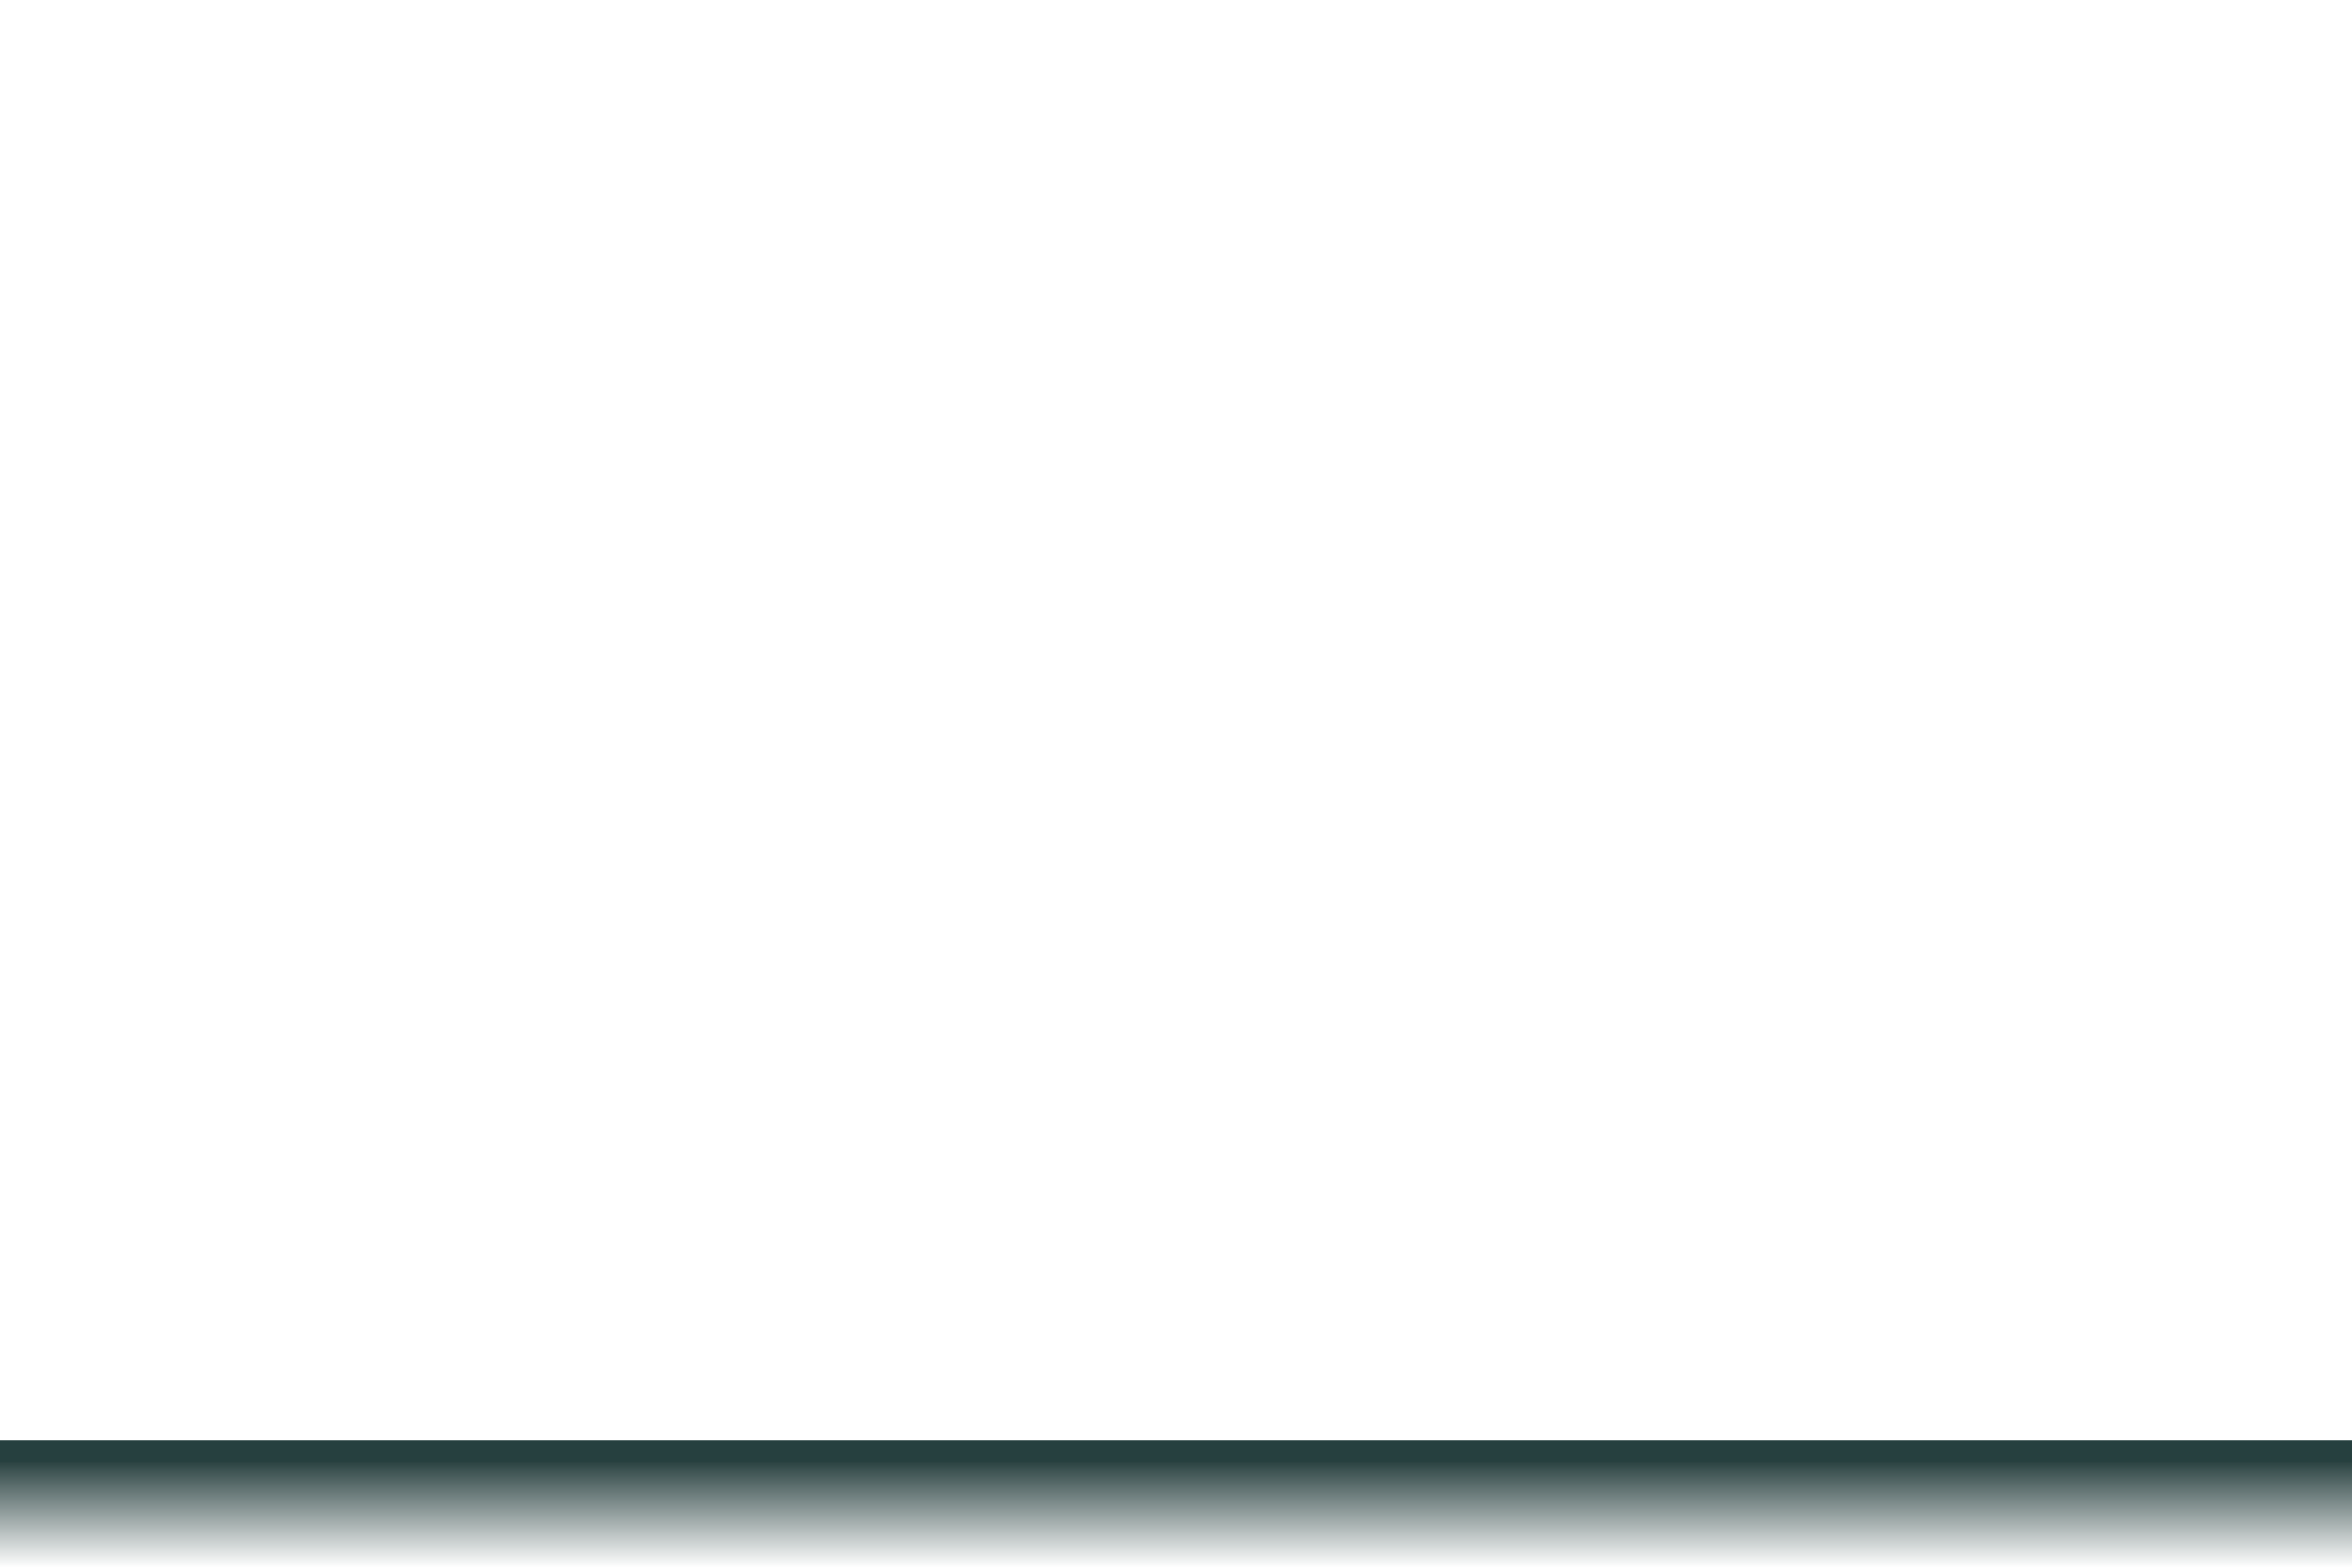
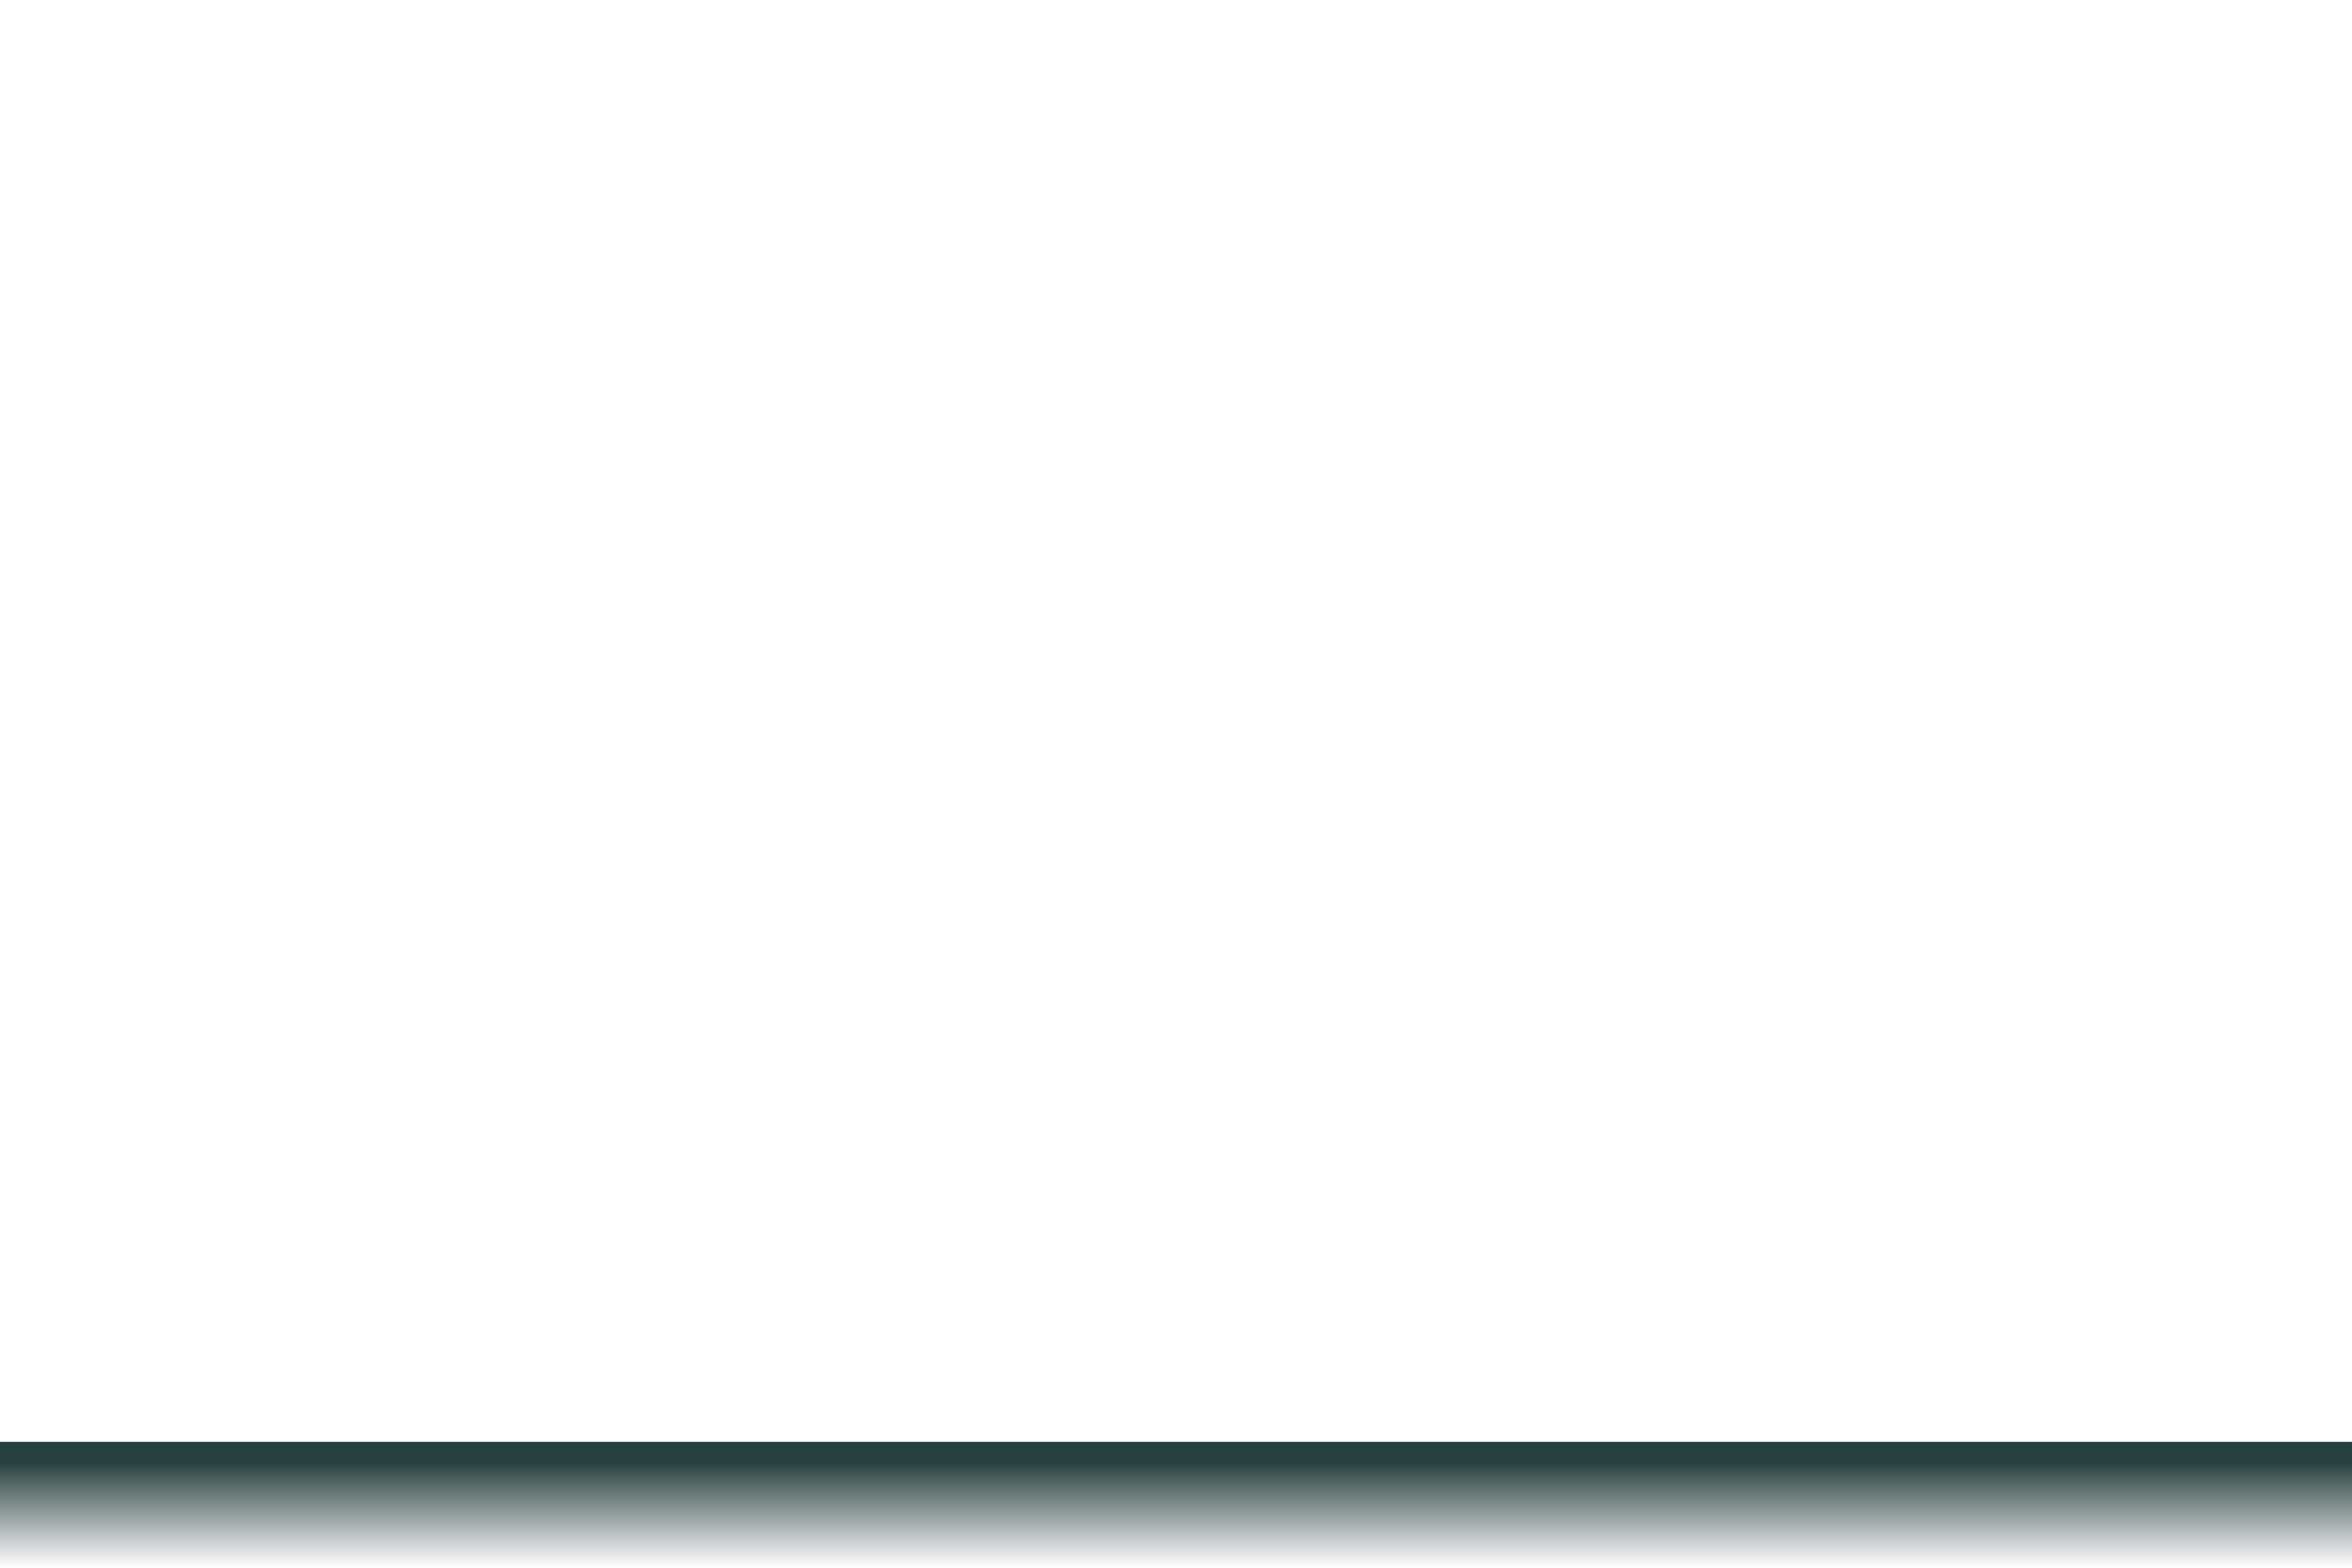
- <svg xmlns="http://www.w3.org/2000/svg" viewBox="0 0 323 215.33">
-   <style>g{transform-box:view-box;transform-origin:0 0}@keyframes m0{0%,90%,100%{transform:translate(226px,292px) scale(1,1);opacity:0.8}40%,50%{transform:translate(236px,292px) scale(0.35,1);opacity:0.76}}.m0{animation:m0 2.4s cubic-bezier(.45,0,.55,1) infinite}@keyframes m1{0%,90%,100%{transform:translate(226px,266px) rotate(-4.64deg);}40%,50%{transform:translate(236px,262px) rotate(-50.19deg);}}.m1{animation:m1 2.4s cubic-bezier(.45,0,.55,1) infinite}@keyframes m2{0%,90%,100%{transform:scale(0.97,1);}40%,50%{transform:scale(1.03,1);}}.m2{animation:m2 2.4s cubic-bezier(.45,0,.55,1) infinite}@keyframes m3{0%,90%,100%{transform:translate(74.24px,0px) rotate(4.64deg);}40%,50%{transform:translate(78.1px,0px) rotate(50.19deg);}}.m3{animation:m3 2.4s cubic-bezier(.45,0,.55,1) infinite}@keyframes m4{0%,90%,100%{transform:translate(0px,0px) rotate(-12.99deg);}40%,50%{transform:translate(0px,0px) rotate(-65.22deg);}}.m4{animation:m4 2.4s cubic-bezier(.45,0,.55,1) infinite}@keyframes m5{0%,90%,100%{transform:translate(26.68px,0px) rotate(12.99deg);}40%,50%{transform:translate(28.64px,0px) rotate(65.22deg);}}.m5{animation:m5 2.4s cubic-bezier(.45,0,.55,1) infinite}@keyframes m6{0%,90%,100%{transform:translate(226px,266px);}40%,50%{transform:translate(236px,262px);}}.m6{animation:m6 2.4s cubic-bezier(.45,0,.55,1) infinite}@keyframes m7{0%{transform:translate(0px,0px) rotate(-178.09deg)}5%{transform:translate(0px,0px) rotate(-176.82deg)}10%{transform:translate(0px,0px) rotate(-172.33deg)}15%{transform:translate(0px,0px) rotate(-163.37deg)}20%{transform:translate(0px,0px) rotate(-149.83deg)}25%{transform:translate(0px,0px) rotate(-135.55deg)}30%{transform:translate(0px,0px) rotate(-125.31deg)}35%{transform:translate(0px,0px) rotate(-119.98deg)}40%{transform:translate(0px,0px) rotate(-118.44deg)}50%{transform:translate(0px,0px) rotate(-118.44deg)}55%{transform:translate(0px,0px) rotate(-119.98deg)}60%{transform:translate(0px,0px) rotate(-125.31deg)}65%{transform:translate(0px,0px) rotate(-135.55deg)}70%{transform:translate(0px,0px) rotate(-149.83deg)}75%{transform:translate(0px,0px) rotate(-163.37deg)}80%{transform:translate(0px,0px) rotate(-172.33deg)}85%{transform:translate(0px,0px) rotate(-176.82deg)}90%{transform:translate(0px,0px) rotate(-178.09deg)}100%{transform:translate(0px,0px) rotate(-178.09deg)}}.m7{animation:m7 2.4s linear infinite}@keyframes m8{0%{transform:scale(1,1)}5%{transform:scale(0.99,1)}10%{transform:scale(0.94,1)}15%{transform:scale(0.88,1)}20%{transform:scale(0.83,1)}25%{transform:scale(0.83,1)}30%{transform:scale(0.87,1)}35%{transform:scale(0.9,1)}40%{transform:scale(0.91,1)}50%{transform:scale(0.91,1)}55%{transform:scale(0.9,1)}60%{transform:scale(0.87,1)}65%{transform:scale(0.83,1)}70%{transform:scale(0.83,1)}75%{transform:scale(0.88,1)}80%{transform:scale(0.94,1)}85%{transform:scale(0.99,1)}90%{transform:scale(1,1)}100%{transform:scale(1,1)}}.m8{animation:m8 2.4s linear infinite}@keyframes m9{0%{transform:translate(60.03px,0px) rotate(354.28deg)}5%{transform:translate(59.14px,0px) rotate(352.27deg)}10%{transform:translate(56.42px,0px) rotate(344.81deg)}15%{transform:translate(52.56px,0px) rotate(326.94deg)}20%{transform:translate(49.74px,0px) rotate(280.43deg)}25%{transform:translate(49.92px,0px) rotate(199.95deg)}30%{transform:translate(52.05px,0px) rotate(166.75deg)}35%{transform:translate(53.93px,0px) rotate(155.11deg)}40%{transform:translate(54.59px,0px) rotate(152.13deg)}50%{transform:translate(54.59px,0px) rotate(152.13deg)}55%{transform:translate(53.93px,0px) rotate(155.11deg)}60%{transform:translate(52.05px,0px) rotate(166.75deg)}65%{transform:translate(49.92px,0px) rotate(199.95deg)}70%{transform:translate(49.74px,0px) rotate(280.43deg)}75%{transform:translate(52.56px,0px) rotate(326.94deg)}80%{transform:translate(56.42px,0px) rotate(344.81deg)}85%{transform:translate(59.14px,0px) rotate(352.27deg)}90%{transform:translate(60.03px,0px) rotate(354.28deg)}100%{transform:translate(60.03px,0px) rotate(354.28deg)}}.m9{animation:m9 2.4s linear infinite}@keyframes m10{0%{transform:scale(1,1)}5%{transform:scale(0.96,1)}10%{transform:scale(0.81,1)}15%{transform:scale(0.57,1)}20%{transform:scale(0.31,1)}25%{transform:scale(0.34,1)}30%{transform:scale(0.54,1)}35%{transform:scale(0.68,1)}40%{transform:scale(0.72,1)}50%{transform:scale(0.72,1)}55%{transform:scale(0.68,1)}60%{transform:scale(0.54,1)}65%{transform:scale(0.34,1)}70%{transform:scale(0.31,1)}75%{transform:scale(0.57,1)}80%{transform:scale(0.81,1)}85%{transform:scale(0.96,1)}90%{transform:scale(1,1)}100%{transform:scale(1,1)}}.m10{animation:m10 2.4s linear infinite}@keyframes m11{0%{transform:translate(60.13px,0px) rotate(-176.19deg)}5%{transform:translate(57.5px,0px) rotate(-175.45deg)}10%{transform:translate(48.89px,0px) rotate(-172.47deg)}15%{transform:translate(34.18px,0px) rotate(-163.57deg)}20%{transform:translate(18.44px,0px) rotate(-130.6deg)}25%{transform:translate(20.33px,0px) rotate(-64.39deg)}30%{transform:translate(32.63px,0px) rotate(-41.44deg)}35%{transform:translate(40.74px,0px) rotate(-35.13deg)}40%{transform:translate(43.27px,0px) rotate(-33.69deg)}50%{transform:translate(43.27px,0px) rotate(-33.69deg)}55%{transform:translate(40.74px,0px) rotate(-35.13deg)}60%{transform:translate(32.63px,0px) rotate(-41.44deg)}65%{transform:translate(20.33px,0px) rotate(-64.39deg)}70%{transform:translate(18.44px,0px) rotate(-130.6deg)}75%{transform:translate(34.18px,0px) rotate(-163.57deg)}80%{transform:translate(48.89px,0px) rotate(-172.47deg)}85%{transform:translate(57.5px,0px) rotate(-175.45deg)}90%{transform:translate(60.13px,0px) rotate(-176.19deg)}100%{transform:translate(60.13px,0px) rotate(-176.19deg)}}.m11{animation:m11 2.4s linear infinite}@keyframes m12{0%{transform:translate(0px,0px) rotate(-10.3deg)}5%{transform:translate(0px,0px) rotate(-9.66deg)}10%{transform:translate(0px,0px) rotate(-6.99deg)}15%{transform:translate(0px,0px) rotate(1.17deg)}20%{transform:translate(0px,0px) rotate(34.99deg)}25%{transform:translate(0px,0px) rotate(109.29deg)}30%{transform:translate(0px,0px) rotate(130.71deg)}35%{transform:translate(0px,0px) rotate(136.24deg)}40%{transform:translate(0px,0px) rotate(137.49deg)}50%{transform:translate(0px,0px) rotate(137.49deg)}55%{transform:translate(0px,0px) rotate(136.24deg)}60%{transform:translate(0px,0px) rotate(130.71deg)}65%{transform:translate(0px,0px) rotate(109.29deg)}70%{transform:translate(0px,0px) rotate(34.99deg)}75%{transform:translate(0px,0px) rotate(1.17deg)}80%{transform:translate(0px,0px) rotate(-6.99deg)}85%{transform:translate(0px,0px) rotate(-9.66deg)}90%{transform:translate(0px,0px) rotate(-10.3deg)}100%{transform:translate(0px,0px) rotate(-10.3deg)}}.m12{animation:m12 2.4s linear infinite}@keyframes m13{0%{transform:scale(1,1)}5%{transform:scale(0.95,1)}10%{transform:scale(0.81,1)}15%{transform:scale(0.55,1)}20%{transform:scale(0.27,1)}25%{transform:scale(0.32,1)}30%{transform:scale(0.54,1)}35%{transform:scale(0.68,1)}40%{transform:scale(0.73,1)}50%{transform:scale(0.73,1)}55%{transform:scale(0.68,1)}60%{transform:scale(0.54,1)}65%{transform:scale(0.32,1)}70%{transform:scale(0.27,1)}75%{transform:scale(0.55,1)}80%{transform:scale(0.81,1)}85%{transform:scale(0.95,1)}90%{transform:scale(1,1)}100%{transform:scale(1,1)}}.m13{animation:m13 2.4s linear infinite}@keyframes m14{0%{transform:translate(44.72px,0px) rotate(20.31deg)}5%{transform:translate(42.71px,0px) rotate(20.49deg)}10%{transform:translate(36.1px,0px) rotate(21.32deg)}15%{transform:translate(24.73px,0px) rotate(24.73deg)}20%{transform:translate(12.21px,0px) rotate(42.48deg)}25%{transform:translate(14.3px,0px) rotate(29.73deg)}30%{transform:translate(24.27px,0px) rotate(22.47deg)}35%{transform:translate(30.6px,0px) rotate(21deg)}40%{transform:translate(32.56px,0px) rotate(20.71deg)}50%{transform:translate(32.56px,0px) rotate(20.71deg)}55%{transform:translate(30.6px,0px) rotate(21deg)}60%{transform:translate(24.27px,0px) rotate(22.47deg)}65%{transform:translate(14.3px,0px) rotate(29.73deg)}70%{transform:translate(12.21px,0px) rotate(42.48deg)}75%{transform:translate(24.73px,0px) rotate(24.73deg)}80%{transform:translate(36.1px,0px) rotate(21.32deg)}85%{transform:translate(42.71px,0px) rotate(20.49deg)}90%{transform:translate(44.72px,0px) rotate(20.31deg)}100%{transform:translate(44.72px,0px) rotate(20.31deg)}}.m14{animation:m14 2.4s linear infinite}@keyframes m15{0%{transform:scale(1,1)}5%{transform:scale(0.95,1)}10%{transform:scale(0.79,1)}15%{transform:scale(0.51,1)}20%{transform:scale(0.27,1)}25%{transform:scale(0.45,1)}30%{transform:scale(0.72,1)}35%{transform:scale(0.89,1)}40%{transform:scale(0.94,1)}50%{transform:scale(0.94,1)}55%{transform:scale(0.89,1)}60%{transform:scale(0.72,1)}65%{transform:scale(0.45,1)}70%{transform:scale(0.27,1)}75%{transform:scale(0.51,1)}80%{transform:scale(0.79,1)}85%{transform:scale(0.95,1)}90%{transform:scale(1,1)}100%{transform:scale(1,1)}}.m15{animation:m15 2.4s linear infinite}@keyframes m16{0%{transform:translate(34.53px,0px) rotate(-10.01deg)}5%{transform:translate(32.8px,0px) rotate(-10.84deg)}10%{transform:translate(27.15px,0px) rotate(-14.33deg)}15%{transform:translate(17.63px,0px) rotate(-25.9deg)}20%{transform:translate(9.22px,0px) rotate(-77.47deg)}25%{transform:translate(15.7px,0px) rotate(-139.02deg)}30%{transform:translate(25px,0px) rotate(-153.18deg)}35%{transform:translate(30.59px,0px) rotate(-157.25deg)}40%{transform:translate(32.31px,0px) rotate(-158.2deg)}50%{transform:translate(32.31px,0px) rotate(-158.2deg)}55%{transform:translate(30.59px,0px) rotate(-157.25deg)}60%{transform:translate(25px,0px) rotate(-153.18deg)}65%{transform:translate(15.7px,0px) rotate(-139.02deg)}70%{transform:translate(9.22px,0px) rotate(-77.47deg)}75%{transform:translate(17.63px,0px) rotate(-25.9deg)}80%{transform:translate(27.15px,0px) rotate(-14.33deg)}85%{transform:translate(32.8px,0px) rotate(-10.84deg)}90%{transform:translate(34.53px,0px) rotate(-10.01deg)}100%{transform:translate(34.53px,0px) rotate(-10.01deg)}}.m16{animation:m16 2.4s linear infinite}@media (prefers-reduced-motion:reduce){*{animation-play-state:paused!important}}</style>
+ <svg xmlns="http://www.w3.org/2000/svg" viewBox="0 0 327 218">
+   <style>g{transform-box:view-box;transform-origin:0 0}@keyframes m0{0%,90%,100%{transform:translate(226px,292px) scale(1,1);opacity:0.8}40%,50%{transform:translate(236px,292px) scale(0.35,1);opacity:0.76}}.m0{animation:m0 2.4s cubic-bezier(.45,0,.55,1) infinite}@keyframes m1{0%,90%,100%{transform:translate(226px,266px) rotate(-4.64deg)}40%,50%{transform:translate(236px,262px) rotate(-50.19deg)}}.m1{animation:m1 2.4s cubic-bezier(.45,0,.55,1) infinite}@keyframes m2{0%,90%,100%{transform:scale(0.95,1)}40%,50%{transform:scale(1,1)}}.m2{animation:m2 2.4s cubic-bezier(.45,0,.55,1) infinite}@keyframes m3{0%,90%,100%{transform:translate(74.24px,0px) rotate(4.64deg)}40%,50%{transform:translate(78.1px,0px) rotate(50.19deg)}}.m3{animation:m3 2.4s cubic-bezier(.45,0,.55,1) infinite}@keyframes m4{0%,90%,100%{transform:rotate(-12.99deg)}40%,50%{transform:rotate(-65.22deg)}}.m4{animation:m4 2.4s cubic-bezier(.45,0,.55,1) infinite}@keyframes m5{0%,90%,100%{transform:translate(26.68px,0px) rotate(12.99deg)}40%,50%{transform:translate(28.64px,0px) rotate(65.22deg)}}.m5{animation:m5 2.4s cubic-bezier(.45,0,.55,1) infinite}@keyframes m6{0%,90%,100%{transform:translate(226px,266px)}40%,50%{transform:translate(236px,262px)}}.m6{animation:m6 2.4s cubic-bezier(.45,0,.55,1) infinite}@keyframes m7{0%{transform:rotate(-178.09deg);animation-timing-function:linear}5%,85%{transform:rotate(-176.82deg);animation-timing-function:linear}10%,80%{transform:rotate(-172.33deg);animation-timing-function:linear}15%,75%{transform:rotate(-163.37deg);animation-timing-function:linear}20%,70%{transform:rotate(-149.83deg);animation-timing-function:linear}25%,65%{transform:rotate(-135.55deg);animation-timing-function:linear}30%,60%{transform:rotate(-125.31deg);animation-timing-function:linear}35%,55%{transform:rotate(-119.98deg);animation-timing-function:linear}40%{transform:rotate(-118.44deg)}50%{transform:rotate(-118.44deg);animation-timing-function:linear}90%,100%{transform:rotate(-178.09deg)}}.m7{animation:m7 2.4s cubic-bezier(.45,0,.55,1) infinite}@keyframes m8{0%{transform:scale(1,1);animation-timing-function:linear}5%,85%{transform:scale(0.99,1);animation-timing-function:linear}10%,80%{transform:scale(0.94,1);animation-timing-function:linear}15%,75%{transform:scale(0.88,1);animation-timing-function:linear}20%,25%,65%,70%{transform:scale(0.83,1);animation-timing-function:linear}30%,60%{transform:scale(0.87,1);animation-timing-function:linear}35%,55%{transform:scale(0.9,1);animation-timing-function:linear}40%{transform:scale(0.91,1)}50%{transform:scale(0.91,1);animation-timing-function:linear}90%,100%{transform:scale(1,1)}}.m8{animation:m8 2.4s cubic-bezier(.45,0,.55,1) infinite}@keyframes m9{0%{transform:translate(60.03px,0px) rotate(354.28deg);animation-timing-function:linear}5%,85%{transform:translate(59.14px,0px) rotate(352.27deg);animation-timing-function:linear}10%,80%{transform:translate(56.42px,0px) rotate(344.81deg);animation-timing-function:linear}15%,75%{transform:translate(52.56px,0px) rotate(326.94deg);animation-timing-function:linear}20%,70%{transform:translate(49.74px,0px) rotate(280.43deg);animation-timing-function:linear}25%,65%{transform:translate(49.92px,0px) rotate(199.95deg);animation-timing-function:linear}30%,60%{transform:translate(52.05px,0px) rotate(166.75deg);animation-timing-function:linear}35%,55%{transform:translate(53.93px,0px) rotate(155.11deg);animation-timing-function:linear}40%{transform:translate(54.59px,0px) rotate(152.13deg)}50%{transform:translate(54.59px,0px) rotate(152.13deg);animation-timing-function:linear}90%,100%{transform:translate(60.03px,0px) rotate(354.28deg)}}.m9{animation:m9 2.4s cubic-bezier(.45,0,.55,1) infinite}@keyframes m10{0%{transform:scale(1,1);animation-timing-function:linear}5%,85%{transform:scale(0.96,1);animation-timing-function:linear}10%,80%{transform:scale(0.81,1);animation-timing-function:linear}15%,75%{transform:scale(0.57,1);animation-timing-function:linear}20%,70%{transform:scale(0.31,1);animation-timing-function:linear}25%,65%{transform:scale(0.34,1);animation-timing-function:linear}30%,60%{transform:scale(0.54,1);animation-timing-function:linear}35%,55%{transform:scale(0.68,1);animation-timing-function:linear}40%{transform:scale(0.72,1)}50%{transform:scale(0.72,1);animation-timing-function:linear}90%,100%{transform:scale(1,1)}}.m10{animation:m10 2.4s cubic-bezier(.45,0,.55,1) infinite}@keyframes m11{0%{transform:translate(60.13px,0px) rotate(-176.19deg);animation-timing-function:linear}5%,85%{transform:translate(57.5px,0px) rotate(-175.45deg);animation-timing-function:linear}10%,80%{transform:translate(48.89px,0px) rotate(-172.47deg);animation-timing-function:linear}15%,75%{transform:translate(34.18px,0px) rotate(-163.57deg);animation-timing-function:linear}20%,70%{transform:translate(18.44px,0px) rotate(-130.6deg);animation-timing-function:linear}25%,65%{transform:translate(20.33px,0px) rotate(-64.39deg);animation-timing-function:linear}30%,60%{transform:translate(32.63px,0px) rotate(-41.44deg);animation-timing-function:linear}35%,55%{transform:translate(40.74px,0px) rotate(-35.13deg);animation-timing-function:linear}40%{transform:translate(43.27px,0px) rotate(-33.69deg)}50%{transform:translate(43.27px,0px) rotate(-33.69deg);animation-timing-function:linear}90%,100%{transform:translate(60.13px,0px) rotate(-176.19deg)}}.m11{animation:m11 2.4s cubic-bezier(.45,0,.55,1) infinite}@keyframes m12{0%{transform:rotate(-10.3deg);animation-timing-function:linear}5%,85%{transform:rotate(-9.66deg);animation-timing-function:linear}10%,80%{transform:rotate(-6.99deg);animation-timing-function:linear}15%,75%{transform:rotate(1.17deg);animation-timing-function:linear}20%,70%{transform:rotate(34.99deg);animation-timing-function:linear}25%,65%{transform:rotate(109.29deg);animation-timing-function:linear}30%,60%{transform:rotate(130.71deg);animation-timing-function:linear}35%,55%{transform:rotate(136.24deg);animation-timing-function:linear}40%{transform:rotate(137.49deg)}50%{transform:rotate(137.49deg);animation-timing-function:linear}90%,100%{transform:rotate(-10.3deg)}}.m12{animation:m12 2.4s cubic-bezier(.45,0,.55,1) infinite}@keyframes m13{0%{transform:scale(1,1);animation-timing-function:linear}5%,85%{transform:scale(0.95,1);animation-timing-function:linear}10%,80%{transform:scale(0.81,1);animation-timing-function:linear}15%,75%{transform:scale(0.55,1);animation-timing-function:linear}20%,70%{transform:scale(0.27,1);animation-timing-function:linear}25%,65%{transform:scale(0.32,1);animation-timing-function:linear}30%,60%{transform:scale(0.54,1);animation-timing-function:linear}35%,55%{transform:scale(0.68,1);animation-timing-function:linear}40%{transform:scale(0.73,1)}50%{transform:scale(0.73,1);animation-timing-function:linear}90%,100%{transform:scale(1,1)}}.m13{animation:m13 2.4s cubic-bezier(.45,0,.55,1) infinite}@keyframes m14{0%{transform:translate(44.72px,0px) rotate(20.31deg);animation-timing-function:linear}5%,85%{transform:translate(42.71px,0px) rotate(20.49deg);animation-timing-function:linear}10%,80%{transform:translate(36.1px,0px) rotate(21.32deg);animation-timing-function:linear}15%,75%{transform:translate(24.73px,0px) rotate(24.73deg);animation-timing-function:linear}20%,70%{transform:translate(12.21px,0px) rotate(42.48deg);animation-timing-function:linear}25%,65%{transform:translate(14.3px,0px) rotate(29.73deg);animation-timing-function:linear}30%,60%{transform:translate(24.27px,0px) rotate(22.47deg);animation-timing-function:linear}35%,55%{transform:translate(30.6px,0px) rotate(21deg);animation-timing-function:linear}40%{transform:translate(32.56px,0px) rotate(20.71deg)}50%{transform:translate(32.56px,0px) rotate(20.71deg);animation-timing-function:linear}90%,100%{transform:translate(44.72px,0px) rotate(20.31deg)}}.m14{animation:m14 2.4s cubic-bezier(.45,0,.55,1) infinite}@keyframes m15{0%{transform:scale(1,1);animation-timing-function:linear}5%,85%{transform:scale(0.95,1);animation-timing-function:linear}10%,80%{transform:scale(0.79,1);animation-timing-function:linear}15%,75%{transform:scale(0.51,1);animation-timing-function:linear}20%,70%{transform:scale(0.27,1);animation-timing-function:linear}25%,65%{transform:scale(0.45,1);animation-timing-function:linear}30%,60%{transform:scale(0.72,1);animation-timing-function:linear}35%,55%{transform:scale(0.89,1);animation-timing-function:linear}40%{transform:scale(0.94,1)}50%{transform:scale(0.94,1);animation-timing-function:linear}90%,100%{transform:scale(1,1)}}.m15{animation:m15 2.4s cubic-bezier(.45,0,.55,1) infinite}@keyframes m16{0%{transform:translate(34.53px,0px) rotate(-10.01deg);animation-timing-function:linear}5%,85%{transform:translate(32.8px,0px) rotate(-10.84deg);animation-timing-function:linear}10%,80%{transform:translate(27.15px,0px) rotate(-14.33deg);animation-timing-function:linear}15%,75%{transform:translate(17.63px,0px) rotate(-25.9deg);animation-timing-function:linear}20%,70%{transform:translate(9.22px,0px) rotate(-77.47deg);animation-timing-function:linear}25%,65%{transform:translate(15.7px,0px) rotate(-139.02deg);animation-timing-function:linear}30%,60%{transform:translate(25px,0px) rotate(-153.18deg);animation-timing-function:linear}35%,55%{transform:translate(30.59px,0px) rotate(-157.25deg);animation-timing-function:linear}40%{transform:translate(32.31px,0px) rotate(-158.2deg)}50%{transform:translate(32.31px,0px) rotate(-158.2deg);animation-timing-function:linear}90%,100%{transform:translate(34.53px,0px) rotate(-10.01deg)}}.m16{animation:m16 2.4s cubic-bezier(.45,0,.55,1) infinite}@media (prefers-reduced-motion:reduce){*{animation-play-state:paused!important}}</style>
  <defs>
    <linearGradient id="tn" x1="0" y1="0" x2="0" y2="1">
      <stop offset="0" stop-color="#061414" />
      <stop offset=".45" stop-color="#1f4a47" />
      <stop offset="1" stop-color="#061414" />
    </linearGradient>
    <linearGradient id="tf" x1="0" y1="0" x2="0" y2="1">
      <stop offset="0" stop-color="#040c0c" />
      <stop offset=".45" stop-color="#102828" />
      <stop offset="1" stop-color="#040c0c" />
    </linearGradient>
    <radialGradient id="hd" cx=".35" cy=".3" r=".75">
      <stop offset="0" stop-color="#2a5a57" />
      <stop offset=".55" stop-color="#0c2020" />
      <stop offset="1" stop-color="#050e0e" />
    </radialGradient>
    <radialGradient id="sh">
      <stop offset="0" stop-color="#000" stop-opacity=".9" />
      <stop offset="1" stop-color="#000" stop-opacity="0" />
    </radialGradient>
    <linearGradient id="fl" x1="0" y1="0" x2="0" y2="1">
      <stop offset="0" stop-color="#16302f" />
      <stop offset="1" stop-color="#16302f" stop-opacity="0" />
    </linearGradient>
  </defs>
-   <g transform="translate(-80.5,-92.67)">
-     <rect x="80.5" y="292" width="323" height="16" fill="url(#fl)" />
-     <path d="M80.5,292 H403.5" fill="none" stroke="#26403f" stroke-width="3" stroke-linecap="round" stroke-linejoin="round" />
+   <g transform="translate(-78.5,-90)">
+     <rect x="78.5" y="292" width="327" height="16" fill="url(#fl)" />
+     <path d="M78.5,292 H405.5" fill="none" stroke="#26403f" stroke-width="3" stroke-linecap="round" stroke-linejoin="round" />
    <g class="m0">
      <ellipse rx="136.4" ry="8" fill="url(#sh)" />
    </g>
    <g class="m1">
      <circle r="11.5" fill="#f43f5e" />
      <g class="m2">
-         <path d="M0,0 H76.17" fill="none" stroke="#f43f5e" stroke-width="23" stroke-linecap="butt" stroke-linejoin="round" />
+         <path d="M0,0 H78.1" fill="none" stroke="#f43f5e" stroke-width="23" stroke-linecap="butt" stroke-linejoin="round" />
      </g>
      <g class="m3">
        <circle r="11.5" fill="#f43f5e" />
      </g>
    </g>
    <g class="m1">
      <circle r="7.5" fill="#0b1f1f" />
      <g class="m2">
-         <rect y="-7.5" width="76.17" height="15" fill="url(#tn)" />
+         <rect y="-7.5" width="78.1" height="15" fill="url(#tn)" />
      </g>
      <g class="m3">
        <circle r="7.5" fill="#0b1f1f" />
      </g>
    </g>
    <g class="m1">
      <g class="m3">
        <g class="m4">
          <g class="m5">
            <path d="M-2,-17 L-21,2 L-17,21" fill="none" stroke="#2dd4bf" stroke-width="5" stroke-linecap="round" stroke-linejoin="round" />
            <circle r="19" fill="#f43f5e" opacity="0.95" />
            <circle r="15" fill="url(#hd)" />
            <path d="M-9.3,-3 H9.3" fill="none" stroke="#a7f3ee" stroke-width="5" stroke-linecap="round" stroke-linejoin="round" />
          </g>
        </g>
      </g>
    </g>
    <g class="m6">
      <g class="m7">
        <circle r="9.5" fill="#2dd4bf" />
        <g class="m8">
          <path d="M0,0 H60.03" fill="none" stroke="#2dd4bf" stroke-width="19" stroke-linecap="butt" stroke-linejoin="round" />
        </g>
        <g class="m9">
          <circle r="9.5" fill="#2dd4bf" />
          <g class="m10">
            <path d="M0,0 H60.13" fill="none" stroke="#2dd4bf" stroke-width="19" stroke-linecap="butt" stroke-linejoin="round" />
          </g>
          <g class="m11">
            <circle r="9.5" fill="#2dd4bf" />
          </g>
        </g>
      </g>
    </g>
    <g class="m6">
      <g class="m7">
        <circle r="5.5" fill="#0b1f1f" />
        <g class="m8">
          <rect y="-5.5" width="60.03" height="11" fill="url(#tn)" />
        </g>
        <g class="m9">
          <circle r="5.5" fill="#0b1f1f" />
          <g class="m10">
            <rect y="-5.5" width="60.13" height="11" fill="url(#tn)" />
          </g>
          <g class="m11">
            <circle r="5.5" fill="#0b1f1f" />
          </g>
        </g>
      </g>
    </g>
    <g class="m1">
      <g class="m3">
        <g class="m12">
          <circle r="9.5" fill="#2dd4bf" />
          <g class="m13">
            <path d="M0,0 H44.72" fill="none" stroke="#2dd4bf" stroke-width="19" stroke-linecap="butt" stroke-linejoin="round" />
          </g>
          <g class="m14">
            <circle r="9.5" fill="#2dd4bf" />
            <g class="m15">
              <path d="M0,0 H34.53" fill="none" stroke="#2dd4bf" stroke-width="19" stroke-linecap="butt" stroke-linejoin="round" />
            </g>
            <g class="m16">
-               <circle r="9.5" fill="#2dd4bf" />
+               <circle r="11.5" fill="#2dd4bf" />
            </g>
          </g>
        </g>
      </g>
    </g>
    <g class="m1">
      <g class="m3">
        <g class="m12">
          <circle r="5.5" fill="#0b1f1f" />
          <g class="m13">
            <rect y="-5.5" width="44.72" height="11" fill="url(#tn)" />
          </g>
          <g class="m14">
            <circle r="5.5" fill="#0b1f1f" />
            <g class="m15">
              <rect y="-5.5" width="34.53" height="11" fill="url(#tn)" />
            </g>
            <g class="m16">
-               <circle r="5.5" fill="#0b1f1f" />
+               <circle r="7.5" fill="#2f6e6a" />
            </g>
          </g>
        </g>
      </g>
    </g>
  </g>
</svg>
